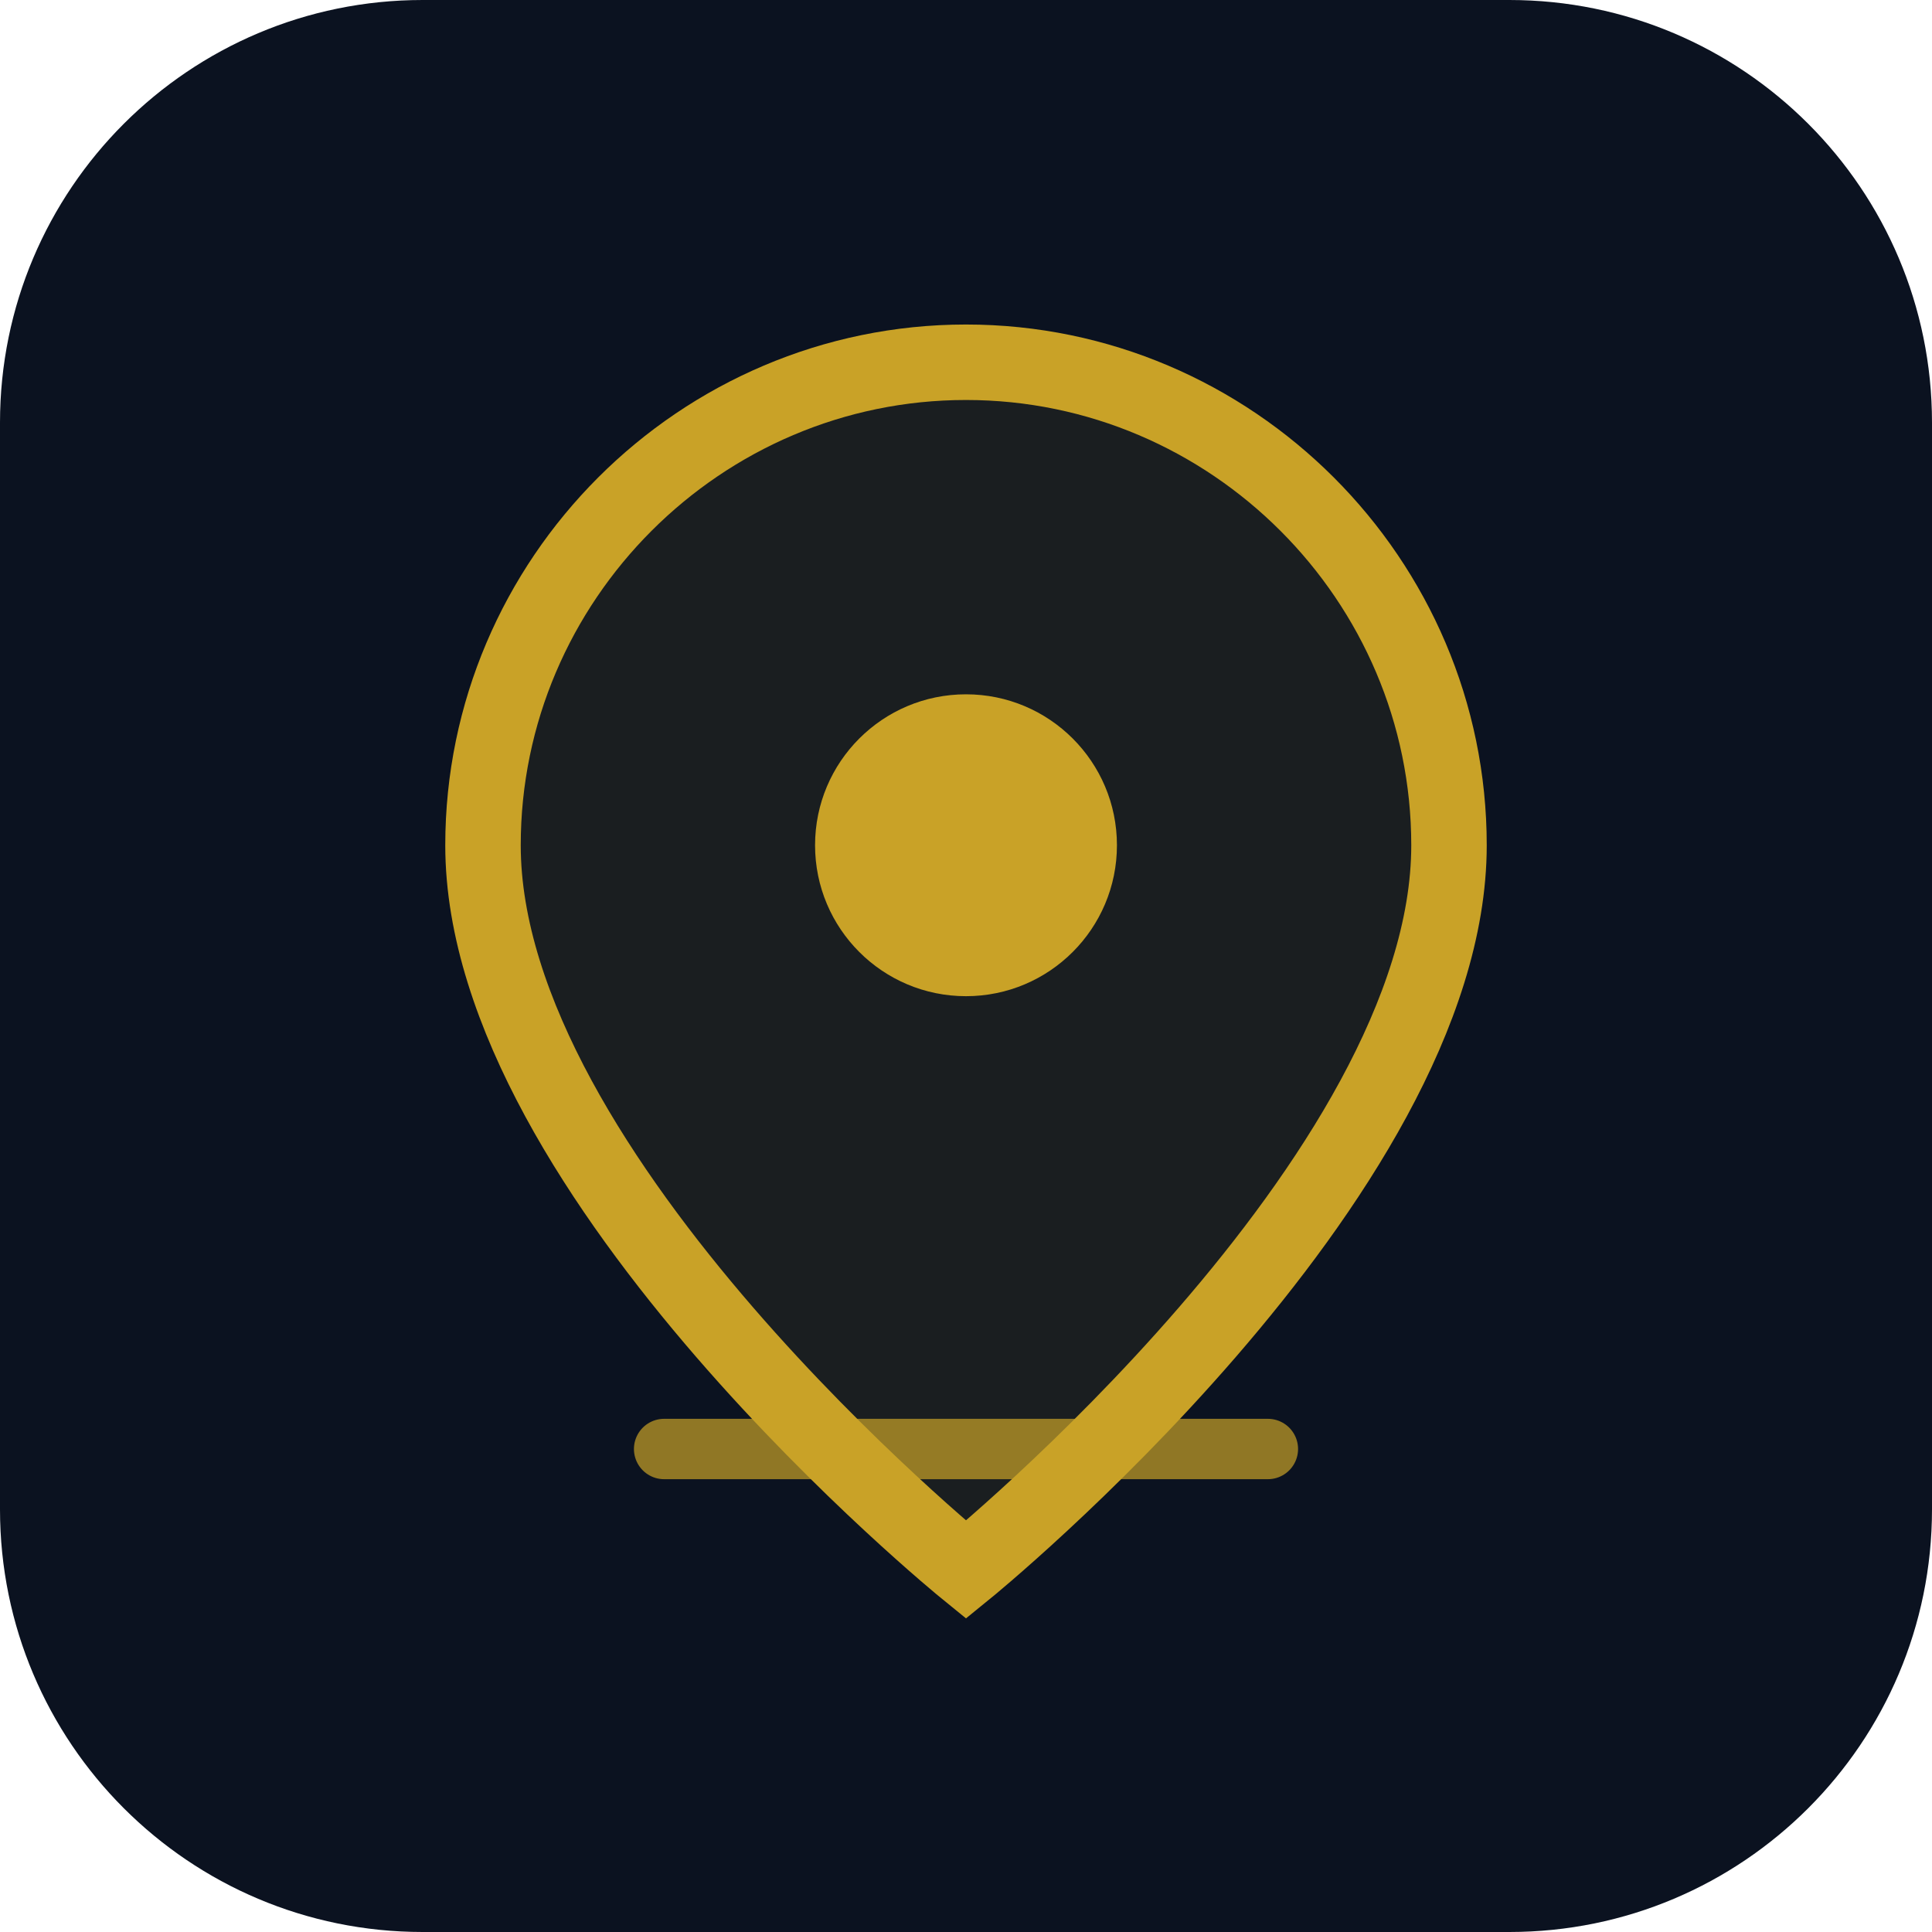
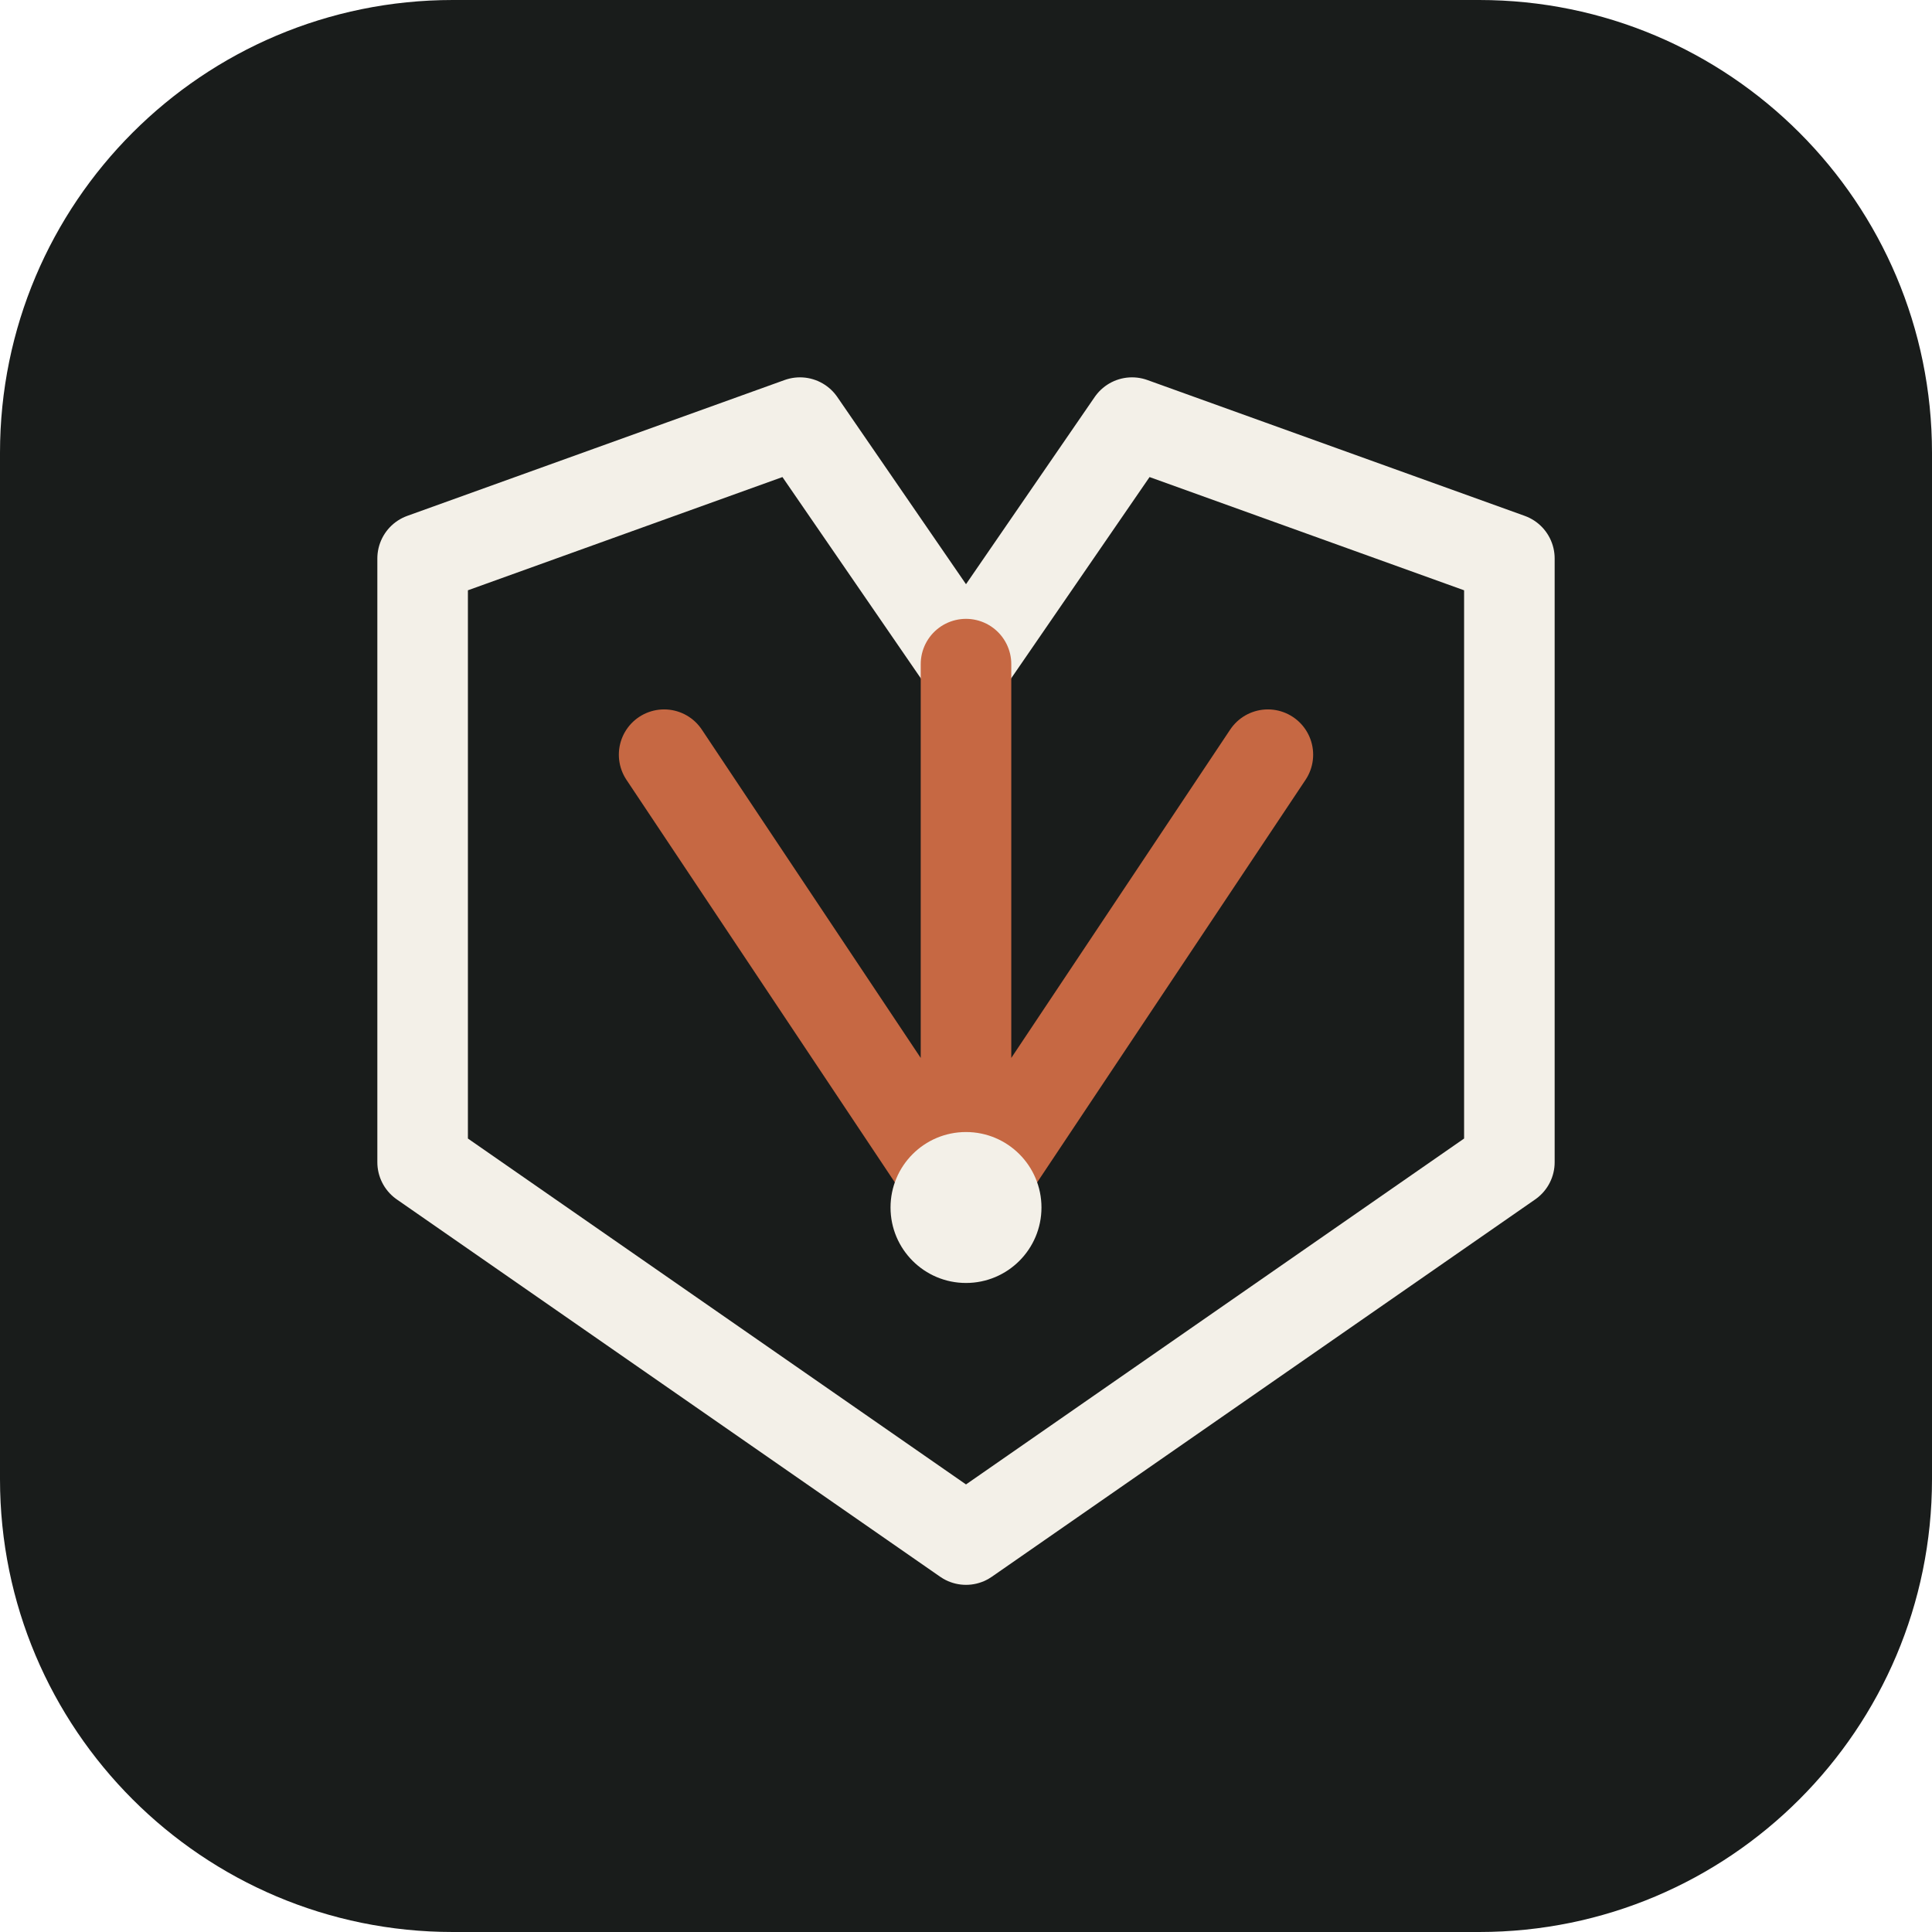
<svg xmlns="http://www.w3.org/2000/svg" viewBox="0 0 64 64" fill="none">
-   <rect width="64" height="64" rx="14" fill="#0b1220" />
-   <path d="M32 12c8.8 0 16 7.2 16 16 0 11-16 24-16 24S16 39 16 28c0-8.8 7.2-16 16-16z" stroke="#c9a227" stroke-width="2.5" fill="rgba(201,162,39,0.08)" />
-   <circle cx="32" cy="28" r="5" fill="#c9a227" />
-   <path d="M22 48h20" stroke="#c9a227" stroke-width="2" stroke-linecap="round" opacity="0.7" />
+   <rect width="64" height="64" rx="15" fill="#191C1B" />
+   <path d="M14 18.5 26.5 14 32 22l5.5-8L50 18.5v20L32 51 14 38.5v-20Z" stroke="#F3F0E8" stroke-width="3" stroke-linejoin="round" />
+   <path d="m22 25 10 15 10-15M32 22v18" stroke="#C66843" stroke-width="3" stroke-linecap="round" stroke-linejoin="round" />
+   <circle cx="32" cy="40" r="2.5" fill="#F3F0E8" />
</svg>
